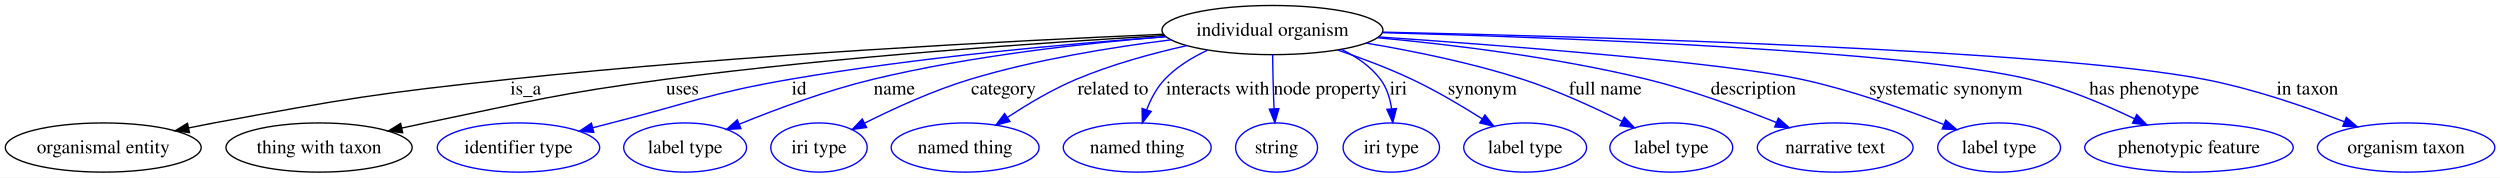
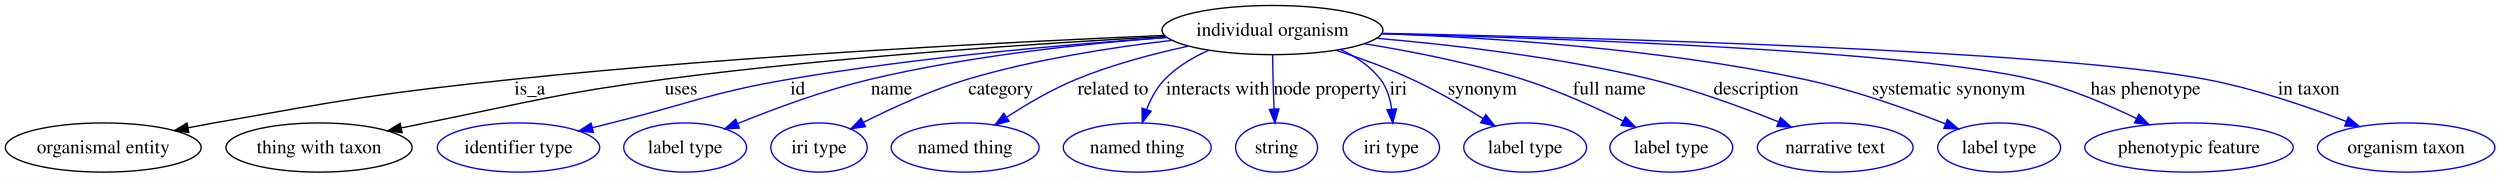
<svg xmlns="http://www.w3.org/2000/svg" width="1830pt" height="130pt" viewBox="0.00 0.00 1830.32 130.00">
  <g id="graph0" class="graph" transform="scale(1 1) rotate(0) translate(4 126)">
-     <polygon fill="#ffffff" stroke="transparent" points="-4,4 -4,-126 1826.319,-126 1826.319,4 -4,4" />
+     <polygon fill="white" stroke="transparent" points="-4,4 -4,-126 1826.32,-126 1826.32,4 -4,4" />
    <g id="node1" class="node">
-       <ellipse fill="none" stroke="#000000" cx="927.596" cy="-104" rx="80.873" ry="18" />
-       <text text-anchor="middle" x="927.596" y="-99.8" font-family="Times,serif" font-size="14.00" fill="#000000">individual organism</text>
+       <ellipse fill="none" stroke="black" cx="927.6" cy="-104" rx="80.87" ry="18" />
+       <text text-anchor="middle" x="927.6" y="-99.8" font-family="Times,serif" font-size="14.00">individual organism</text>
    </g>
    <g id="node2" class="node">
-       <ellipse fill="none" stroke="#000000" cx="71.597" cy="-18" rx="71.693" ry="18" />
-       <text text-anchor="middle" x="71.597" y="-13.8" font-family="Times,serif" font-size="14.00" fill="#000000">organismal entity</text>
+       <ellipse fill="none" stroke="black" cx="71.6" cy="-18" rx="71.69" ry="18" />
+       <text text-anchor="middle" x="71.6" y="-13.8" font-family="Times,serif" font-size="14.00">organismal entity</text>
    </g>
    <g id="edge1" class="edge">
-       <path fill="none" stroke="#000000" d="M847.412,-100.91C738.773,-96.25 538.874,-85.996 369.045,-68 272.341,-57.753 248.222,-53.67 152.596,-36 146.554,-34.883 140.276,-33.639 134.009,-32.341" />
-       <polygon fill="#000000" stroke="#000000" points="134.714,-28.913 124.206,-30.267 133.265,-35.761 134.714,-28.913" />
-       <text text-anchor="middle" x="380.872" y="-56.8" font-family="Times,serif" font-size="14.00" fill="#000000">is_a</text>
+       <path fill="none" stroke="black" d="M848.31,-100.05C740.36,-95.56 541.22,-85.63 372.04,-68 274.01,-57.78 249.64,-53.24 152.6,-36 146.47,-34.91 140.1,-33.7 133.74,-32.45" />
+       <polygon fill="black" stroke="black" points="134.28,-28.99 123.79,-30.45 132.91,-35.85 134.28,-28.99" />
+       <text text-anchor="middle" x="383.87" y="-56.8" font-family="Times,serif" font-size="14.00">is_a</text>
    </g>
    <g id="node3" class="node">
-       <ellipse fill="none" stroke="#000000" cx="229.596" cy="-18" rx="68.155" ry="18" />
-       <text text-anchor="middle" x="229.596" y="-13.8" font-family="Times,serif" font-size="14.00" fill="#000000">thing with taxon</text>
+       <ellipse fill="none" stroke="black" cx="229.6" cy="-18" rx="68.15" ry="18" />
+       <text text-anchor="middle" x="229.6" y="-13.8" font-family="Times,serif" font-size="14.00">thing with taxon</text>
    </g>
    <g id="edge2" class="edge">
-       <path fill="none" stroke="#000000" d="M848.326,-99.949C759.295,-94.849 610.614,-84.675 483.486,-68 404.705,-57.666 385.415,-52.049 307.596,-36 301.929,-34.831 296.041,-33.566 290.155,-32.268" />
-       <polygon fill="#000000" stroke="#000000" points="290.813,-28.828 280.29,-30.061 289.285,-35.66 290.813,-28.828" />
-       <text text-anchor="middle" x="495.652" y="-56.8" font-family="Times,serif" font-size="14.00" fill="#000000">uses</text>
+       <path fill="none" stroke="black" d="M849.35,-99.28C760.26,-94.48 610.46,-84.7 482.49,-68 404.13,-57.78 385.08,-51.53 307.6,-36 301.85,-34.85 295.88,-33.61 289.9,-32.35" />
+       <polygon fill="black" stroke="black" points="290.4,-28.88 279.89,-30.22 288.95,-35.73 290.4,-28.88" />
+       <text text-anchor="middle" x="494.65" y="-56.8" font-family="Times,serif" font-size="14.00">uses</text>
    </g>
    <g id="node4" class="node">
-       <ellipse fill="none" stroke="#0000ff" cx="375.596" cy="-18" rx="59.443" ry="18" />
-       <text text-anchor="middle" x="375.596" y="-13.8" font-family="Times,serif" font-size="14.00" fill="#000000">identifier type</text>
+       <ellipse fill="none" stroke="blue" cx="375.6" cy="-18" rx="59.44" ry="18" />
+       <text text-anchor="middle" x="375.6" y="-13.8" font-family="Times,serif" font-size="14.00">identifier type</text>
    </g>
    <g id="edge3" class="edge">
-       <path fill="none" stroke="#0000ff" d="M849.384,-99.125C777.594,-93.916 668.473,-84.147 574.707,-68 515.595,-57.821 501.727,-50.786 443.596,-36 439.217,-34.886 434.684,-33.718 430.132,-32.535" />
-       <polygon fill="#0000ff" stroke="#0000ff" points="430.75,-29.079 420.189,-29.936 428.979,-35.852 430.75,-29.079" />
-       <text text-anchor="middle" x="581.041" y="-56.8" font-family="Times,serif" font-size="14.00" fill="#000000">id</text>
+       <path fill="none" stroke="blue" d="M850.2,-98.53C778.22,-93.63 668.18,-84.2 573.71,-68 515.01,-57.93 501.4,-50.33 443.6,-36 439.04,-34.87 434.31,-33.69 429.56,-32.51" />
+       <polygon fill="blue" stroke="blue" points="430.4,-29.11 419.85,-30.09 428.71,-35.91 430.4,-29.11" />
+       <text text-anchor="middle" x="580.04" y="-56.8" font-family="Times,serif" font-size="14.00">id</text>
    </g>
    <g id="node5" class="node">
-       <ellipse fill="none" stroke="#0000ff" cx="497.596" cy="-18" rx="44.96" ry="18" />
-       <text text-anchor="middle" x="497.596" y="-13.8" font-family="Times,serif" font-size="14.00" fill="#000000">label type</text>
+       <ellipse fill="none" stroke="blue" cx="497.6" cy="-18" rx="44.96" ry="18" />
+       <text text-anchor="middle" x="497.6" y="-13.8" font-family="Times,serif" font-size="14.00">label type</text>
    </g>
    <g id="edge4" class="edge">
-       <path fill="none" stroke="#0000ff" d="M849.504,-99.195C790.13,-94.388 706.755,-85.146 635.279,-68 601.472,-59.89 564.508,-46.183 537.399,-35.169" />
-       <polygon fill="#0000ff" stroke="#0000ff" points="538.462,-31.821 527.882,-31.249 535.795,-38.294 538.462,-31.821" />
-       <text text-anchor="middle" x="650.755" y="-56.8" font-family="Times,serif" font-size="14.00" fill="#000000">name</text>
+       <path fill="none" stroke="blue" d="M850.22,-98.64C790.37,-94.1 705.76,-85.16 633.28,-68 599.64,-60.04 562.82,-46.41 536.04,-35.55" />
+       <polygon fill="blue" stroke="blue" points="537.23,-32.25 526.65,-31.69 534.57,-38.73 537.23,-32.25" />
+       <text text-anchor="middle" x="648.76" y="-56.8" font-family="Times,serif" font-size="14.00">name</text>
    </g>
    <g id="node6" class="node">
-       <ellipse fill="none" stroke="#0000ff" cx="595.596" cy="-18" rx="35.305" ry="18" />
-       <text text-anchor="middle" x="595.596" y="-13.8" font-family="Times,serif" font-size="14.00" fill="#000000">iri type</text>
+       <ellipse fill="none" stroke="blue" cx="595.6" cy="-18" rx="35.3" ry="18" />
+       <text text-anchor="middle" x="595.6" y="-13.8" font-family="Times,serif" font-size="14.00">iri type</text>
    </g>
    <g id="edge5" class="edge">
-       <path fill="none" stroke="#0000ff" d="M853.271,-96.837C809.818,-91.435 754.274,-82.421 706.403,-68 679.471,-59.886 650.548,-46.669 629.007,-35.861" />
-       <polygon fill="#0000ff" stroke="#0000ff" points="630.458,-32.672 619.96,-31.245 627.277,-38.907 630.458,-32.672" />
-       <text text-anchor="middle" x="730.693" y="-56.8" font-family="Times,serif" font-size="14.00" fill="#000000">category</text>
+       <path fill="none" stroke="blue" d="M853.88,-96.45C809.85,-91.31 753.18,-82.52 704.4,-68 677.89,-60.11 649.42,-47.11 628.26,-36.49" />
+       <polygon fill="blue" stroke="blue" points="629.59,-33.24 619.09,-31.8 626.4,-39.47 629.59,-33.24" />
+       <text text-anchor="middle" x="728.69" y="-56.8" font-family="Times,serif" font-size="14.00">category</text>
    </g>
    <g id="node7" class="node">
-       <ellipse fill="none" stroke="#0000ff" cx="702.596" cy="-18" rx="54.139" ry="18" />
-       <text text-anchor="middle" x="702.596" y="-13.8" font-family="Times,serif" font-size="14.00" fill="#000000">named thing</text>
+       <ellipse fill="none" stroke="blue" cx="702.6" cy="-18" rx="54.14" ry="18" />
+       <text text-anchor="middle" x="702.6" y="-13.8" font-family="Times,serif" font-size="14.00">named thing</text>
    </g>
    <g id="edge6" class="edge">
-       <path fill="none" stroke="#0000ff" d="M864.82,-92.594C839.221,-86.836 809.691,-78.749 784.124,-68 766.632,-60.646 748.51,-49.894 733.807,-40.242" />
-       <polygon fill="#0000ff" stroke="#0000ff" points="735.383,-37.085 725.13,-34.416 731.481,-42.896 735.383,-37.085" />
-       <text text-anchor="middle" x="810.833" y="-56.8" font-family="Times,serif" font-size="14.00" fill="#000000">related to</text>
+       <path fill="none" stroke="blue" d="M865.93,-92.22C840.09,-86.63 810.09,-78.68 784.12,-68 766.42,-60.72 748.03,-49.98 733.2,-40.41" />
+       <polygon fill="blue" stroke="blue" points="734.75,-37.24 724.47,-34.65 730.89,-43.08 734.75,-37.24" />
+       <text text-anchor="middle" x="810.83" y="-56.8" font-family="Times,serif" font-size="14.00">related to</text>
    </g>
    <g id="node8" class="node">
-       <ellipse fill="none" stroke="#0000ff" cx="828.596" cy="-18" rx="54.139" ry="18" />
-       <text text-anchor="middle" x="828.596" y="-13.8" font-family="Times,serif" font-size="14.00" fill="#000000">named thing</text>
+       <ellipse fill="none" stroke="blue" cx="828.6" cy="-18" rx="54.14" ry="18" />
+       <text text-anchor="middle" x="828.6" y="-13.8" font-family="Times,serif" font-size="14.00">named thing</text>
    </g>
    <g id="edge7" class="edge">
-       <path fill="none" stroke="#0000ff" d="M880.089,-89.261C868.733,-83.98 857.415,-77.023 848.786,-68 842.872,-61.816 838.607,-53.673 835.568,-45.759" />
-       <polygon fill="#0000ff" stroke="#0000ff" points="838.81,-44.414 832.342,-36.022 832.165,-46.615 838.81,-44.414" />
-       <text text-anchor="middle" x="887.502" y="-56.8" font-family="Times,serif" font-size="14.00" fill="#000000">interacts with</text>
+       <path fill="none" stroke="blue" d="M880.96,-89.22C869.33,-84.04 857.66,-77.12 848.79,-68 842.83,-61.88 838.54,-53.76 835.49,-45.89" />
+       <polygon fill="blue" stroke="blue" points="838.75,-44.6 832.26,-36.23 832.11,-46.82 838.75,-44.6" />
+       <text text-anchor="middle" x="887.5" y="-56.8" font-family="Times,serif" font-size="14.00">interacts with</text>
    </g>
    <g id="node9" class="node">
-       <ellipse fill="none" stroke="#0000ff" cx="930.596" cy="-18" rx="30.003" ry="18" />
-       <text text-anchor="middle" x="930.596" y="-13.8" font-family="Times,serif" font-size="14.00" fill="#000000">string</text>
+       <ellipse fill="none" stroke="blue" cx="930.6" cy="-18" rx="30" ry="18" />
+       <text text-anchor="middle" x="930.6" y="-13.8" font-family="Times,serif" font-size="14.00">string</text>
    </g>
    <g id="edge8" class="edge">
-       <path fill="none" stroke="#0000ff" d="M927.723,-85.943C927.836,-76.436 928.049,-64.584 928.455,-54 928.548,-51.572 928.662,-49.052 928.789,-46.525" />
-       <polygon fill="#0000ff" stroke="#0000ff" points="932.296,-46.486 929.357,-36.307 925.307,-46.097 932.296,-46.486" />
-       <text text-anchor="middle" x="967.667" y="-56.8" font-family="Times,serif" font-size="14.00" fill="#000000">node property</text>
+       <path fill="none" stroke="blue" d="M927.72,-85.76C927.83,-76.37 928.04,-64.54 928.45,-54 928.56,-51.45 928.68,-48.79 928.82,-46.13" />
+       <polygon fill="blue" stroke="blue" points="932.32,-46.27 929.4,-36.08 925.33,-45.86 932.32,-46.27" />
+       <text text-anchor="middle" x="967.67" y="-56.8" font-family="Times,serif" font-size="14.00">node property</text>
    </g>
    <g id="node10" class="node">
-       <ellipse fill="none" stroke="#0000ff" cx="1014.596" cy="-18" rx="35.305" ry="18" />
-       <text text-anchor="middle" x="1014.596" y="-13.8" font-family="Times,serif" font-size="14.00" fill="#000000">iri type</text>
+       <ellipse fill="none" stroke="blue" cx="1014.6" cy="-18" rx="35.3" ry="18" />
+       <text text-anchor="middle" x="1014.6" y="-13.8" font-family="Times,serif" font-size="14.00">iri type</text>
    </g>
    <g id="edge9" class="edge">
-       <path fill="none" stroke="#0000ff" d="M978.323,-89.753C989.097,-84.527 999.382,-77.472 1006.596,-68 1011.284,-61.846 1013.694,-54.014 1014.839,-46.386" />
-       <polygon fill="#0000ff" stroke="#0000ff" points="1018.338,-46.55 1015.71,-36.286 1011.364,-45.949 1018.338,-46.55" />
-       <text text-anchor="middle" x="1019.817" y="-56.8" font-family="Times,serif" font-size="14.00" fill="#000000">iri</text>
+       <path fill="none" stroke="blue" d="M977.46,-89.77C988.53,-84.65 999.17,-77.62 1006.6,-68 1011.38,-61.81 1013.78,-53.85 1014.88,-46.16" />
+       <polygon fill="blue" stroke="blue" points="1018.38,-46.26 1015.68,-36.01 1011.4,-45.71 1018.38,-46.26" />
+       <text text-anchor="middle" x="1019.82" y="-56.8" font-family="Times,serif" font-size="14.00">iri</text>
    </g>
    <g id="node11" class="node">
-       <ellipse fill="none" stroke="#0000ff" cx="1112.597" cy="-18" rx="44.96" ry="18" />
-       <text text-anchor="middle" x="1112.597" y="-13.8" font-family="Times,serif" font-size="14.00" fill="#000000">label type</text>
+       <ellipse fill="none" stroke="blue" cx="1112.6" cy="-18" rx="44.96" ry="18" />
+       <text text-anchor="middle" x="1112.6" y="-13.8" font-family="Times,serif" font-size="14.00">label type</text>
    </g>
    <g id="edge10" class="edge">
-       <path fill="none" stroke="#0000ff" d="M975.371,-89.375C992.754,-83.474 1012.357,-76.131 1029.597,-68 1047.275,-59.661 1066.005,-48.591 1081.189,-38.988" />
-       <polygon fill="#0000ff" stroke="#0000ff" points="1083.16,-41.882 1089.685,-33.534 1079.379,-35.991 1083.16,-41.882" />
-       <text text-anchor="middle" x="1081.265" y="-56.8" font-family="Times,serif" font-size="14.00" fill="#000000">synonym</text>
+       <path fill="none" stroke="blue" d="M974.07,-89.26C991.76,-83.46 1011.91,-76.15 1029.6,-68 1047.51,-59.74 1066.52,-48.7 1081.82,-39.19" />
+       <polygon fill="blue" stroke="blue" points="1083.78,-42.1 1090.37,-33.8 1080.04,-36.18 1083.78,-42.1" />
+       <text text-anchor="middle" x="1081.27" y="-56.8" font-family="Times,serif" font-size="14.00">synonym</text>
    </g>
    <g id="node12" class="node">
-       <ellipse fill="none" stroke="#0000ff" cx="1219.597" cy="-18" rx="44.96" ry="18" />
-       <text text-anchor="middle" x="1219.597" y="-13.8" font-family="Times,serif" font-size="14.00" fill="#000000">label type</text>
+       <ellipse fill="none" stroke="blue" cx="1219.6" cy="-18" rx="44.96" ry="18" />
+       <text text-anchor="middle" x="1219.6" y="-13.8" font-family="Times,serif" font-size="14.00">label type</text>
    </g>
    <g id="edge11" class="edge">
-       <path fill="none" stroke="#0000ff" d="M996.355,-94.418C1031.098,-88.589 1073.619,-79.933 1110.597,-68 1135.682,-59.905 1162.616,-47.587 1183.434,-37.203" />
-       <polygon fill="#0000ff" stroke="#0000ff" points="1185.2,-40.232 1192.54,-32.591 1182.037,-33.987 1185.2,-40.232" />
-       <text text-anchor="middle" x="1171.226" y="-56.8" font-family="Times,serif" font-size="14.00" fill="#000000">full name</text>
+       <path fill="none" stroke="blue" d="M995.02,-93.96C1029.99,-88.31 1073.12,-79.83 1110.6,-68 1135.99,-59.99 1163.32,-47.69 1184.26,-37.42" />
+       <polygon fill="blue" stroke="blue" points="1186.01,-40.46 1193.4,-32.87 1182.89,-34.19 1186.01,-40.46" />
+       <text text-anchor="middle" x="1174.23" y="-56.8" font-family="Times,serif" font-size="14.00">full name</text>
    </g>
    <g id="node13" class="node">
-       <ellipse fill="none" stroke="#0000ff" cx="1339.597" cy="-18" rx="57.003" ry="18" />
-       <text text-anchor="middle" x="1339.597" y="-13.8" font-family="Times,serif" font-size="14.00" fill="#000000">narrative text</text>
+       <ellipse fill="none" stroke="blue" cx="1339.6" cy="-18" rx="57" ry="18" />
+       <text text-anchor="middle" x="1339.6" y="-13.8" font-family="Times,serif" font-size="14.00">narrative text</text>
    </g>
    <g id="edge12" class="edge">
-       <path fill="none" stroke="#0000ff" d="M1004.598,-98.378C1059.969,-93.25 1136.105,-83.966 1201.597,-68 1234.12,-60.071 1269.603,-47.114 1296.444,-36.376" />
-       <polygon fill="#0000ff" stroke="#0000ff" points="1297.969,-39.535 1305.921,-32.534 1295.339,-33.048 1297.969,-39.535" />
-       <text text-anchor="middle" x="1279.7" y="-56.8" font-family="Times,serif" font-size="14.00" fill="#000000">description</text>
+       <path fill="none" stroke="blue" d="M1003.96,-97.95C1060.05,-93.13 1137.81,-84.13 1204.6,-68 1236.76,-60.23 1271.85,-47.35 1298.2,-36.75" />
+       <polygon fill="blue" stroke="blue" points="1299.55,-39.97 1307.49,-32.95 1296.9,-33.49 1299.55,-39.97" />
+       <text text-anchor="middle" x="1281.7" y="-56.8" font-family="Times,serif" font-size="14.00">description</text>
    </g>
    <g id="node14" class="node">
-       <ellipse fill="none" stroke="#0000ff" cx="1459.597" cy="-18" rx="44.96" ry="18" />
-       <text text-anchor="middle" x="1459.597" y="-13.8" font-family="Times,serif" font-size="14.00" fill="#000000">label type</text>
+       <ellipse fill="none" stroke="blue" cx="1459.6" cy="-18" rx="44.96" ry="18" />
+       <text text-anchor="middle" x="1459.6" y="-13.8" font-family="Times,serif" font-size="14.00">label type</text>
    </g>
    <g id="edge13" class="edge">
-       <path fill="none" stroke="#0000ff" d="M1005.681,-98.953C1101.316,-92.384 1257.623,-80.287 1314.597,-68 1350.688,-60.217 1390.218,-46.197 1418.876,-34.98" />
-       <polygon fill="#0000ff" stroke="#0000ff" points="1420.534,-38.088 1428.536,-31.144 1417.95,-31.582 1420.534,-38.088" />
-       <text text-anchor="middle" x="1420.564" y="-56.8" font-family="Times,serif" font-size="14.00" fill="#000000">systematic synonym</text>
+       <path fill="none" stroke="blue" d="M1007.78,-101.4C1087.02,-98.5 1211.32,-90.43 1316.6,-68 1352.53,-60.34 1391.93,-46.41 1420.25,-35.35" />
+       <polygon fill="blue" stroke="blue" points="1421.78,-38.51 1429.79,-31.57 1419.2,-32 1421.78,-38.51" />
+       <text text-anchor="middle" x="1422.56" y="-56.8" font-family="Times,serif" font-size="14.00">systematic synonym</text>
    </g>
    <g id="node15" class="node">
-       <ellipse fill="none" stroke="#0000ff" cx="1598.597" cy="-18" rx="76.313" ry="18" />
-       <text text-anchor="middle" x="1598.597" y="-13.8" font-family="Times,serif" font-size="14.00" fill="#000000">phenotypic feature</text>
+       <ellipse fill="none" stroke="blue" cx="1598.6" cy="-18" rx="76.31" ry="18" />
+       <text text-anchor="middle" x="1598.6" y="-13.8" font-family="Times,serif" font-size="14.00">phenotypic feature</text>
    </g>
    <g id="edge14" class="edge">
-       <path fill="none" stroke="#0000ff" d="M1008.328,-102.103C1139.762,-98.453 1394.118,-88.887 1481.597,-68 1508.293,-61.626 1536.636,-49.661 1558.739,-39.034" />
-       <polygon fill="#0000ff" stroke="#0000ff" points="1560.373,-42.13 1567.806,-34.581 1557.287,-35.847 1560.373,-42.13" />
-       <text text-anchor="middle" x="1565.836" y="-56.8" font-family="Times,serif" font-size="14.00" fill="#000000">has phenotype</text>
+       <path fill="none" stroke="blue" d="M1007.82,-101.29C1139.49,-97.92 1395.6,-88.87 1483.6,-68 1510.08,-61.72 1538.23,-49.83 1560.04,-39.33" />
+       <polygon fill="blue" stroke="blue" points="1561.85,-42.34 1569.28,-34.79 1558.76,-36.06 1561.85,-42.34" />
+       <text text-anchor="middle" x="1566.84" y="-56.8" font-family="Times,serif" font-size="14.00">has phenotype</text>
    </g>
    <g id="node16" class="node">
-       <ellipse fill="none" stroke="#0000ff" cx="1757.597" cy="-18" rx="64.945" ry="18" />
-       <text text-anchor="middle" x="1757.597" y="-13.8" font-family="Times,serif" font-size="14.00" fill="#000000">organism taxon</text>
+       <ellipse fill="none" stroke="blue" cx="1757.6" cy="-18" rx="64.95" ry="18" />
+       <text text-anchor="middle" x="1757.6" y="-13.8" font-family="Times,serif" font-size="14.00">organism taxon</text>
    </g>
    <g id="edge15" class="edge">
-       <path fill="none" stroke="#0000ff" d="M1008.352,-102.496C1163.224,-99.155 1496.64,-89.638 1609.597,-68 1645.015,-61.215 1683.569,-47.989 1712.445,-36.844" />
-       <polygon fill="#0000ff" stroke="#0000ff" points="1713.816,-40.066 1721.848,-33.156 1711.261,-33.549 1713.816,-40.066" />
-       <text text-anchor="middle" x="1685.343" y="-56.8" font-family="Times,serif" font-size="14.00" fill="#000000">in taxon</text>
+       <path fill="none" stroke="blue" d="M1007.86,-101.6C1162.68,-98.47 1497.28,-89.38 1610.6,-68 1646.22,-61.28 1685.08,-48.05 1713.89,-37.04" />
+       <polygon fill="blue" stroke="blue" points="1715.2,-40.28 1723.25,-33.4 1712.67,-33.76 1715.2,-40.28" />
+       <text text-anchor="middle" x="1686.34" y="-56.8" font-family="Times,serif" font-size="14.00">in taxon</text>
    </g>
  </g>
</svg>
